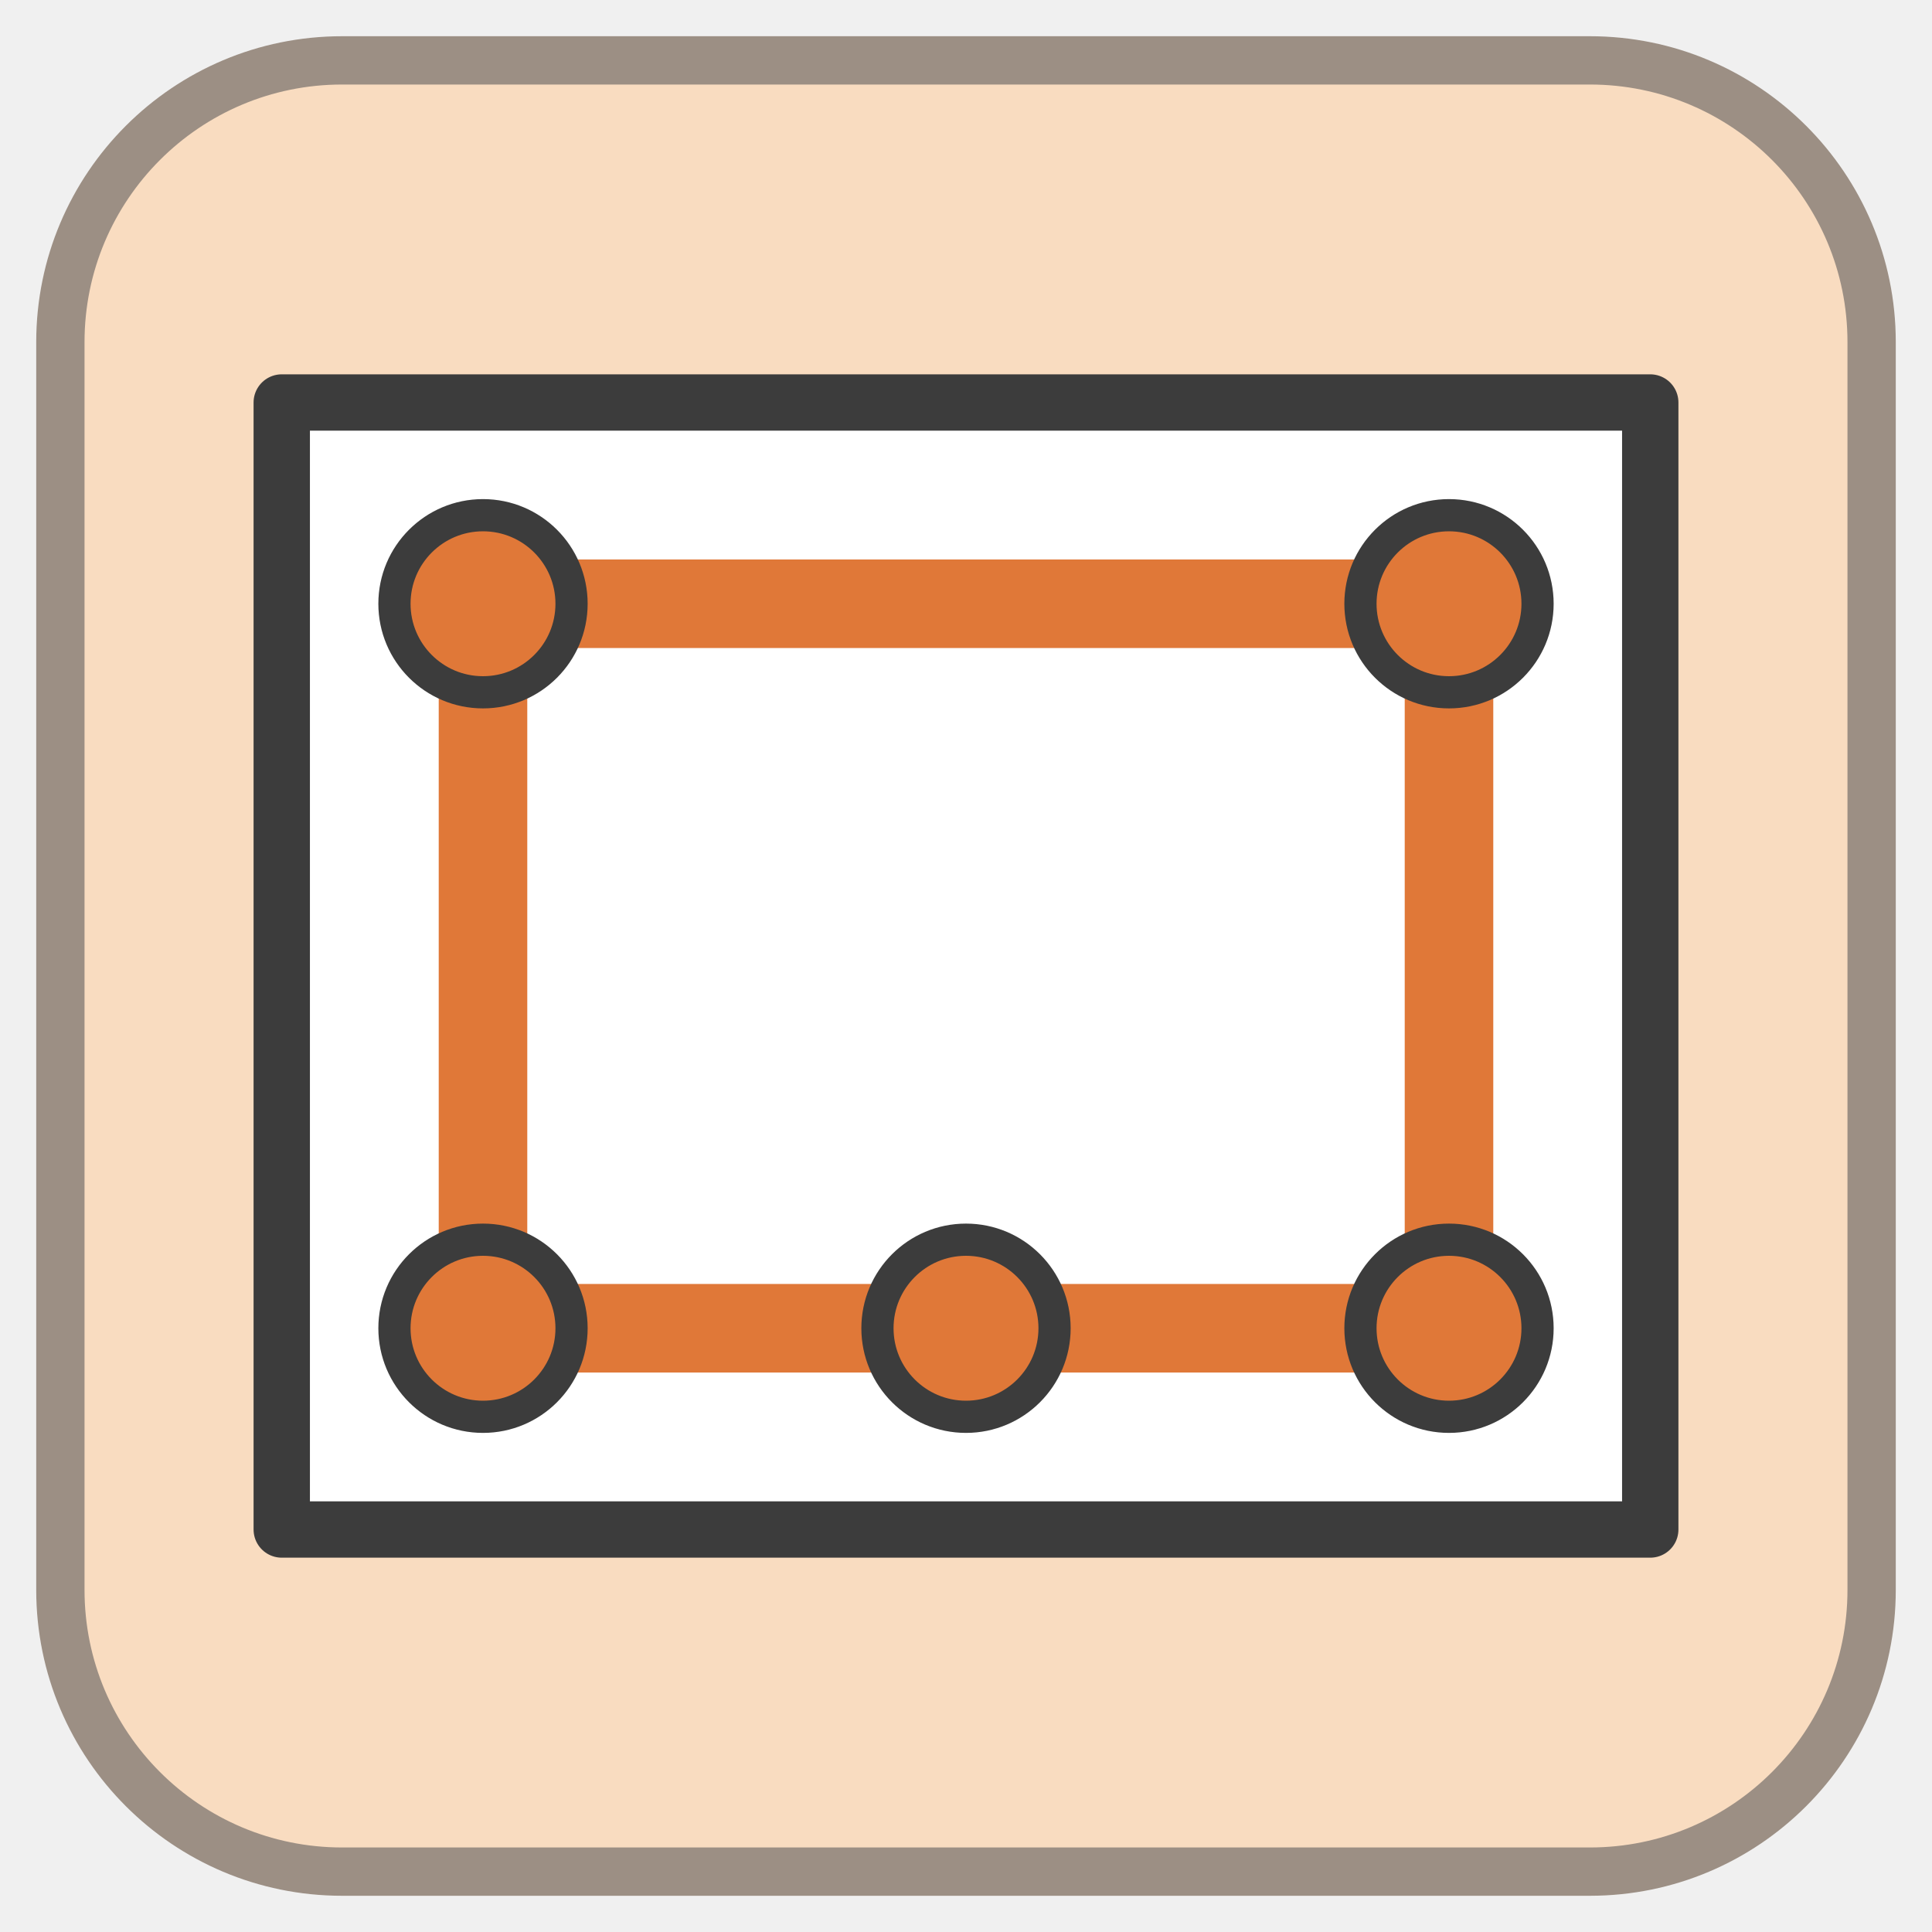
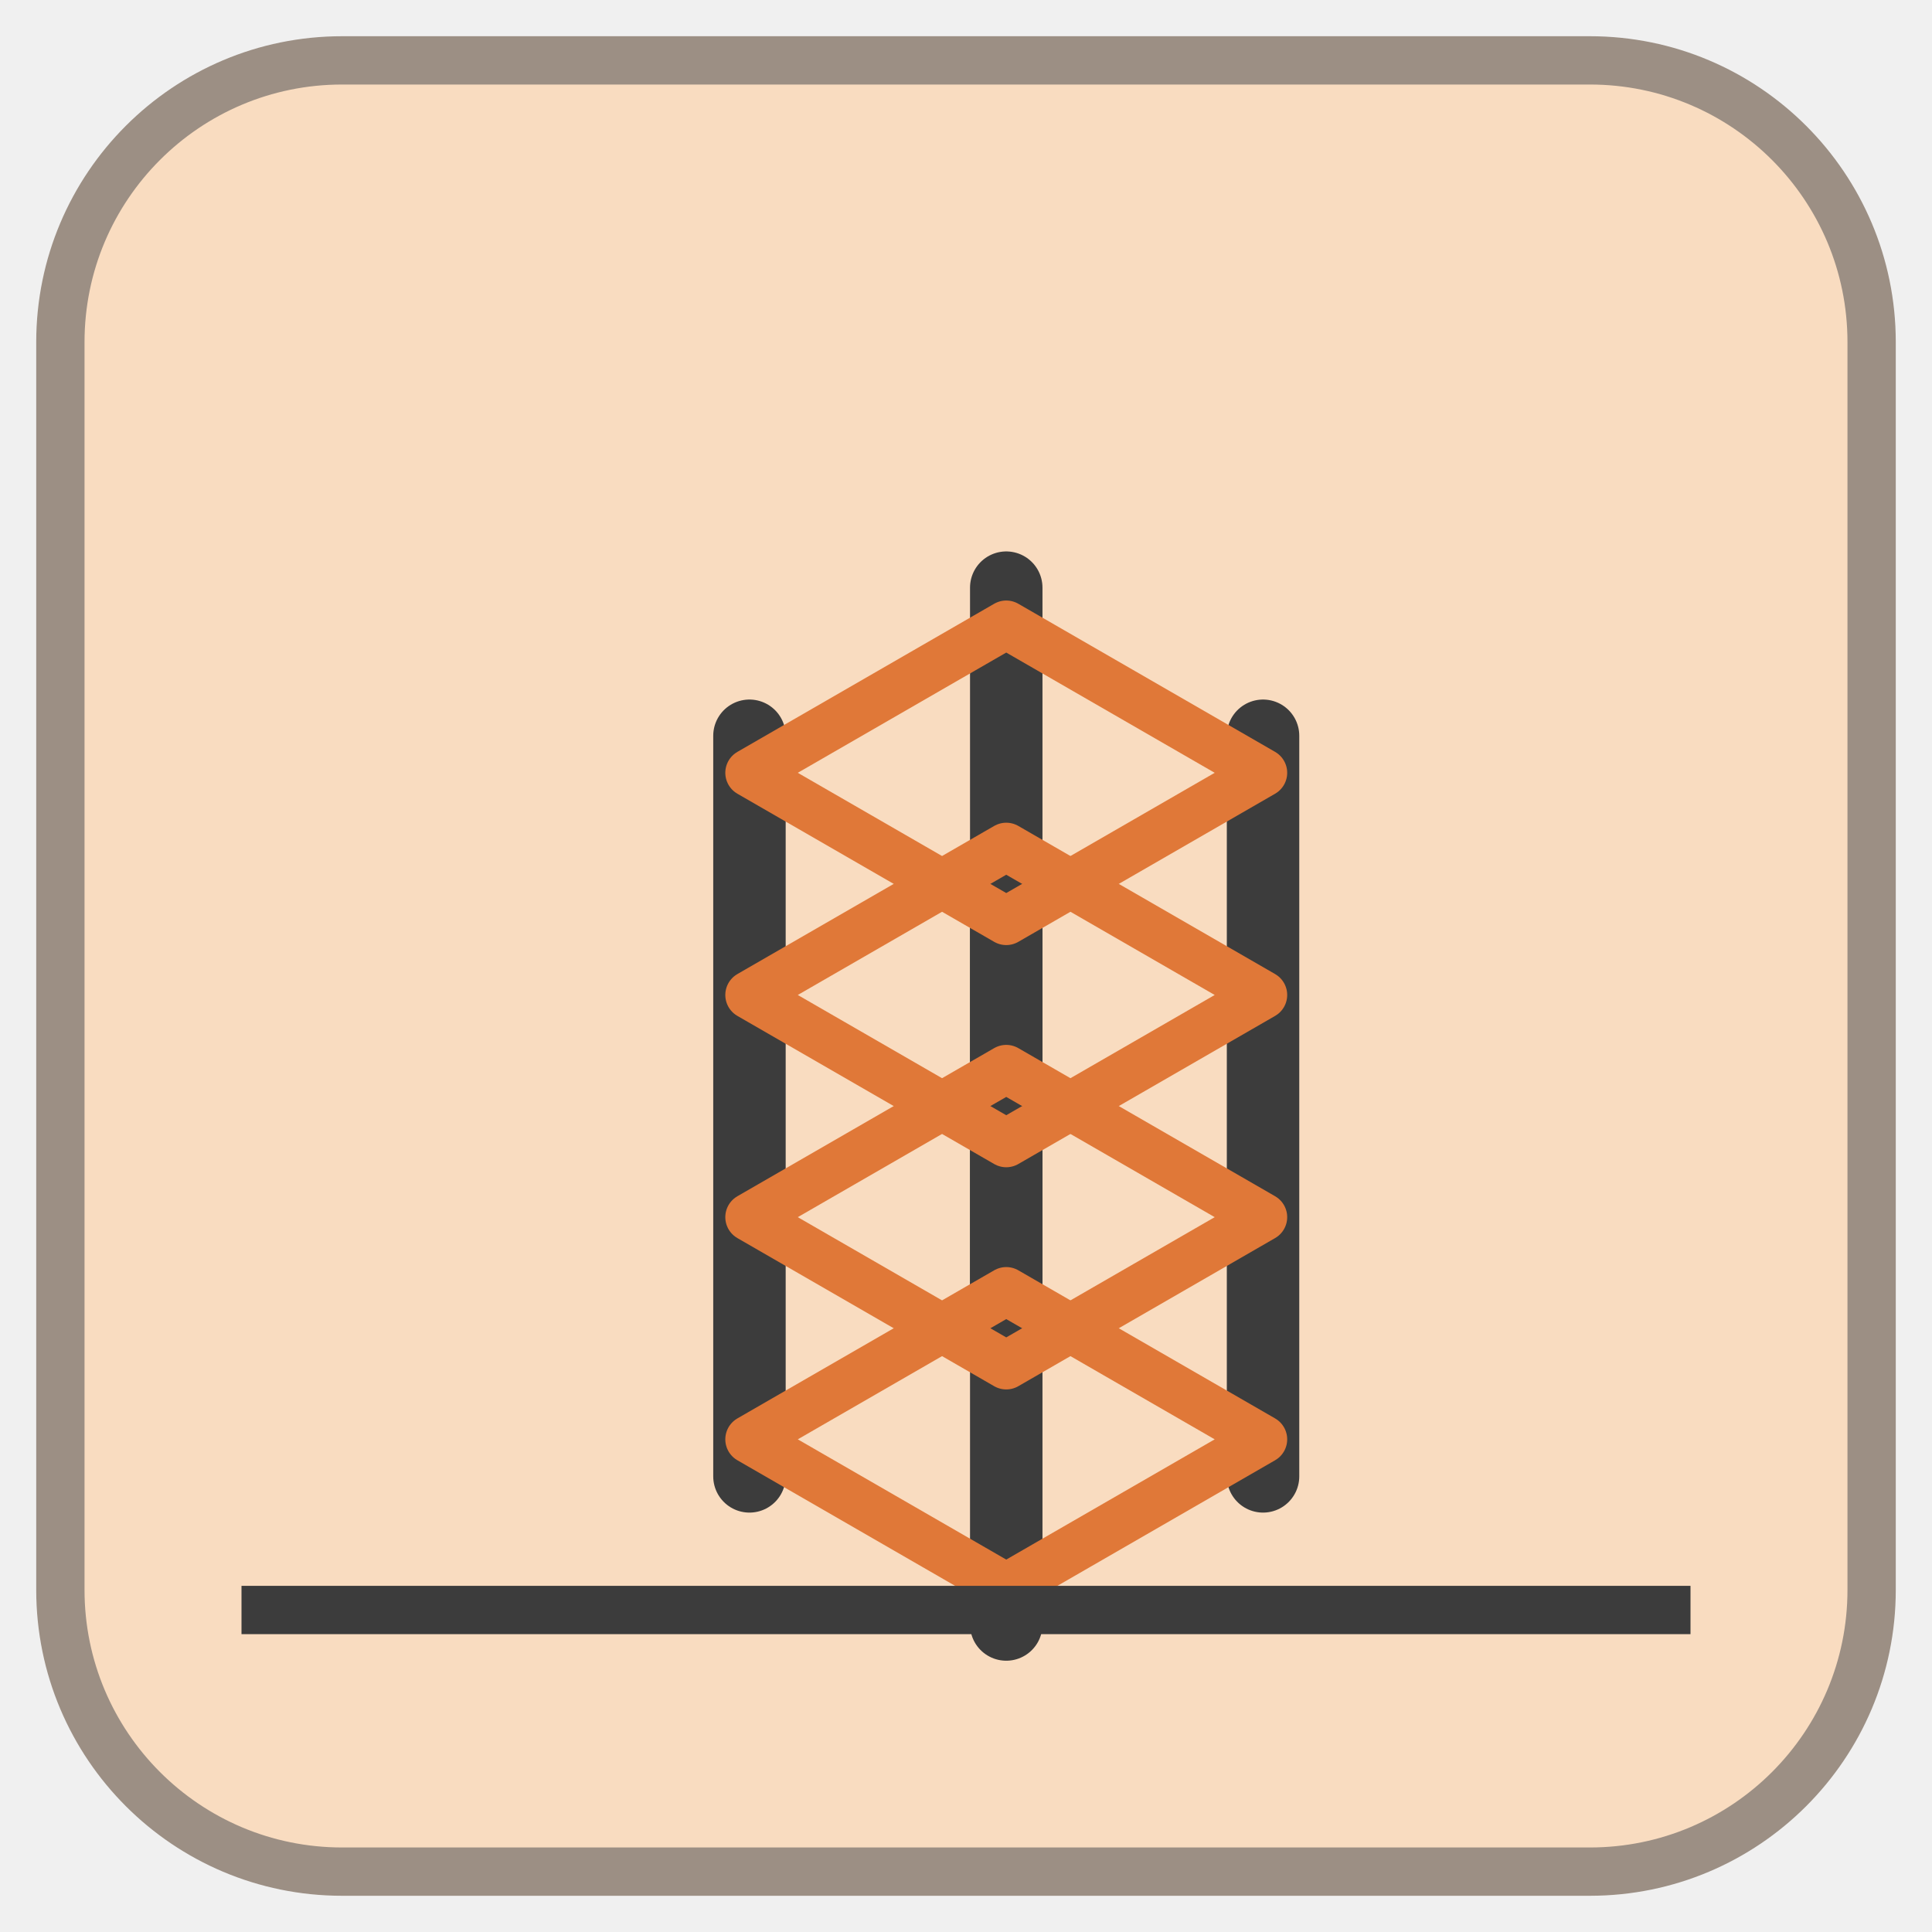
<svg xmlns="http://www.w3.org/2000/svg" viewBox="0 0 24 24" width="24" height="24">
  <rect x="0.75" y="0.75" width="22.5" height="22.5" rx="3.5" fill="#F9DCC0" stroke="#9C8F84" stroke-width="0.6" />
-   <rect x="3.5" y="5" width="17" height="14" fill="#FFFFFF" stroke="#3C3C3C" stroke-width="0.7" stroke-linejoin="round" stroke-linecap="round" />
-   <rect x="6" y="7.5" width="12" height="9" fill="none" stroke="#E07838" stroke-width="1.1" />
-   <circle cx="6" cy="16.5" r="1.1" fill="#E07838" stroke="#3C3C3C" stroke-width="0.4" />
-   <circle cx="12" cy="16.5" r="1.1" fill="#E07838" stroke="#3C3C3C" stroke-width="0.4" />
-   <circle cx="18" cy="16.5" r="1.1" fill="#E07838" stroke="#3C3C3C" stroke-width="0.4" />
-   <circle cx="6" cy="7.5" r="1.1" fill="#E07838" stroke="#3C3C3C" stroke-width="0.4" />
-   <circle cx="18" cy="7.5" r="1.1" fill="#E07838" stroke="#3C3C3C" stroke-width="0.4" />
+   <g transform="translate(5.5,2)">
+     <path d="M7.00 14.50 L7.00 5.30" stroke="#3C3C3C" stroke-width="0.9" stroke-linecap="round" fill="none" />
+     <path d="M3.81 16.34 L3.81 7.14" stroke="#3C3C3C" stroke-width="0.9" stroke-linecap="round" fill="none" />
+     <path d="M10.19 16.34 L10.19 7.14" stroke="#3C3C3C" stroke-width="0.9" stroke-linecap="round" fill="none" />
+     <path d="M7.00 18.18 L7.00 8.98" stroke="#3C3C3C" stroke-width="0.9" stroke-linecap="round" fill="none" />
+     <path d="M7.00 14.04 L10.19 15.88 L7.00 17.72 L3.81 15.88 Z" fill="none" stroke="#E07838" stroke-width="0.6" stroke-linejoin="round" stroke-linecap="round" />
+     <path d="M7.00 11.28 L10.19 13.12 L7.00 14.96 L3.81 13.12 Z" fill="none" stroke="#E07838" stroke-width="0.6" stroke-linejoin="round" stroke-linecap="round" />
+     <path d="M7.00 8.52 L10.19 10.36 L7.00 12.20 L3.81 10.36 Z" fill="none" stroke="#E07838" stroke-width="0.6" stroke-linejoin="round" stroke-linecap="round" />
+     <path d="M7.00 5.76 L10.19 7.60 L7.00 9.44 L3.81 7.60 Z" fill="none" stroke="#E07838" stroke-width="0.6" stroke-linejoin="round" stroke-linecap="round" />
+   </g>
+   <path d="M3 20 H21" stroke="#3C3C3C" stroke-width="0.6" />
</svg>
